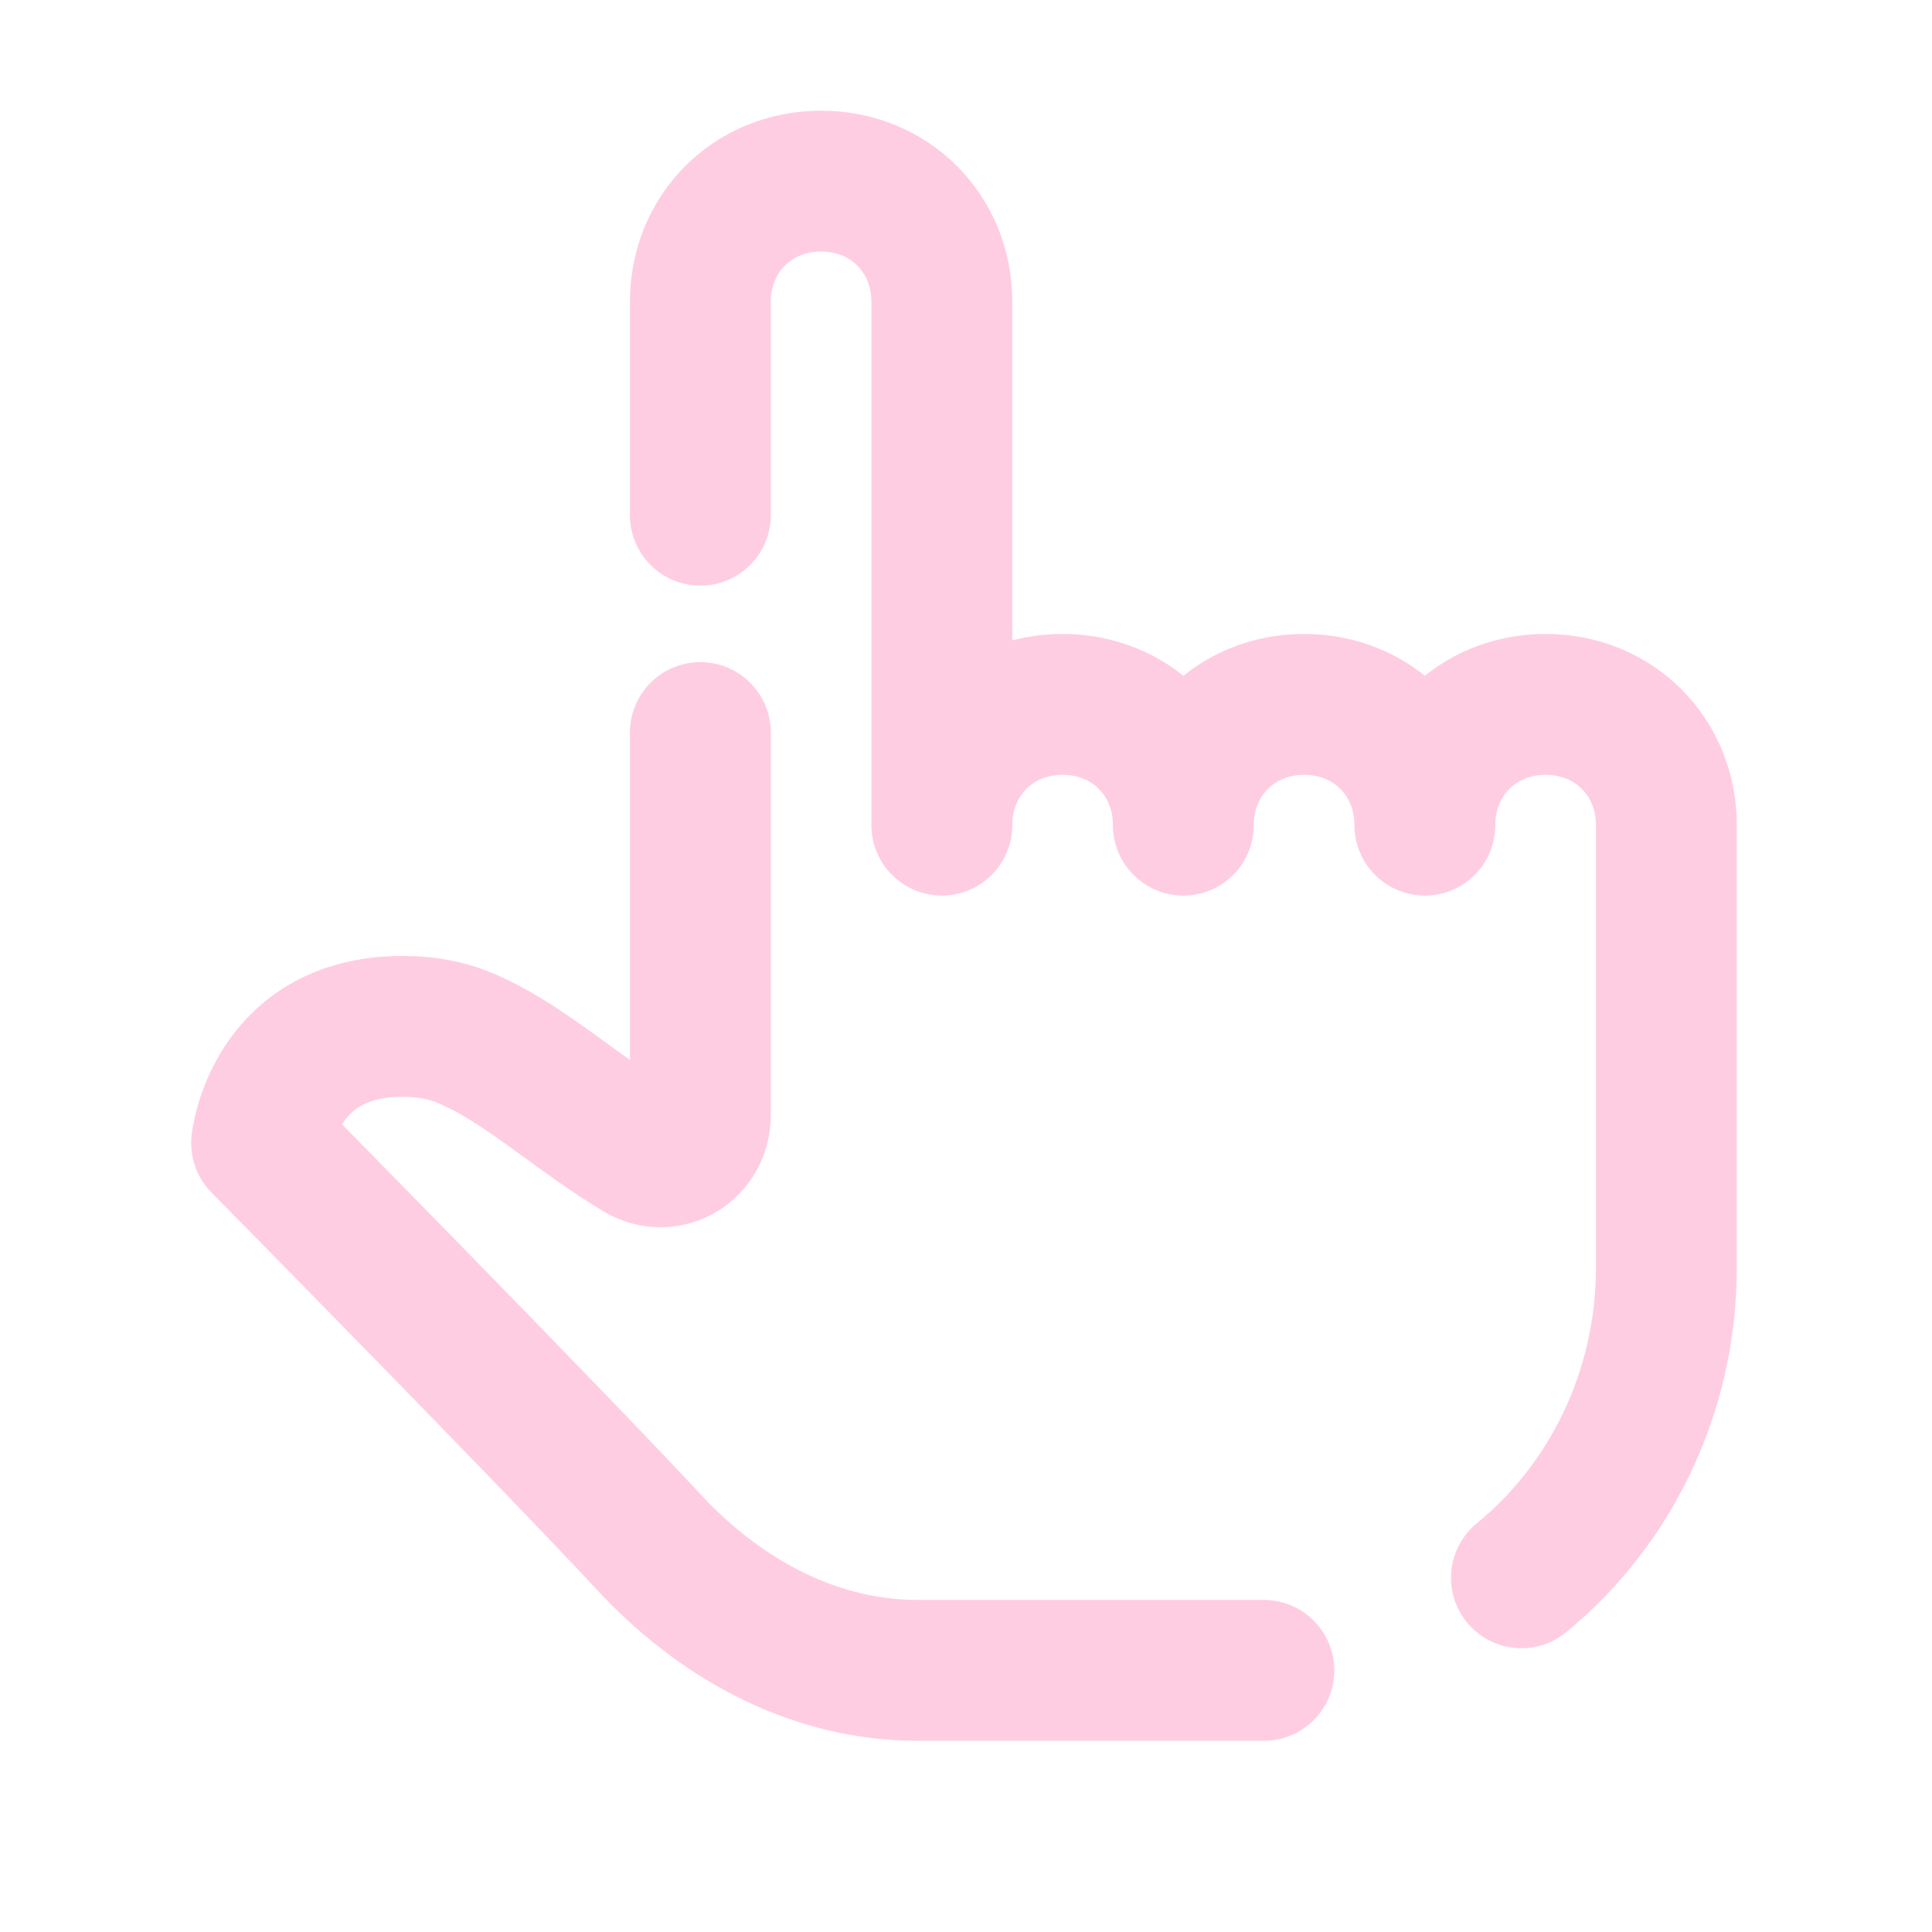
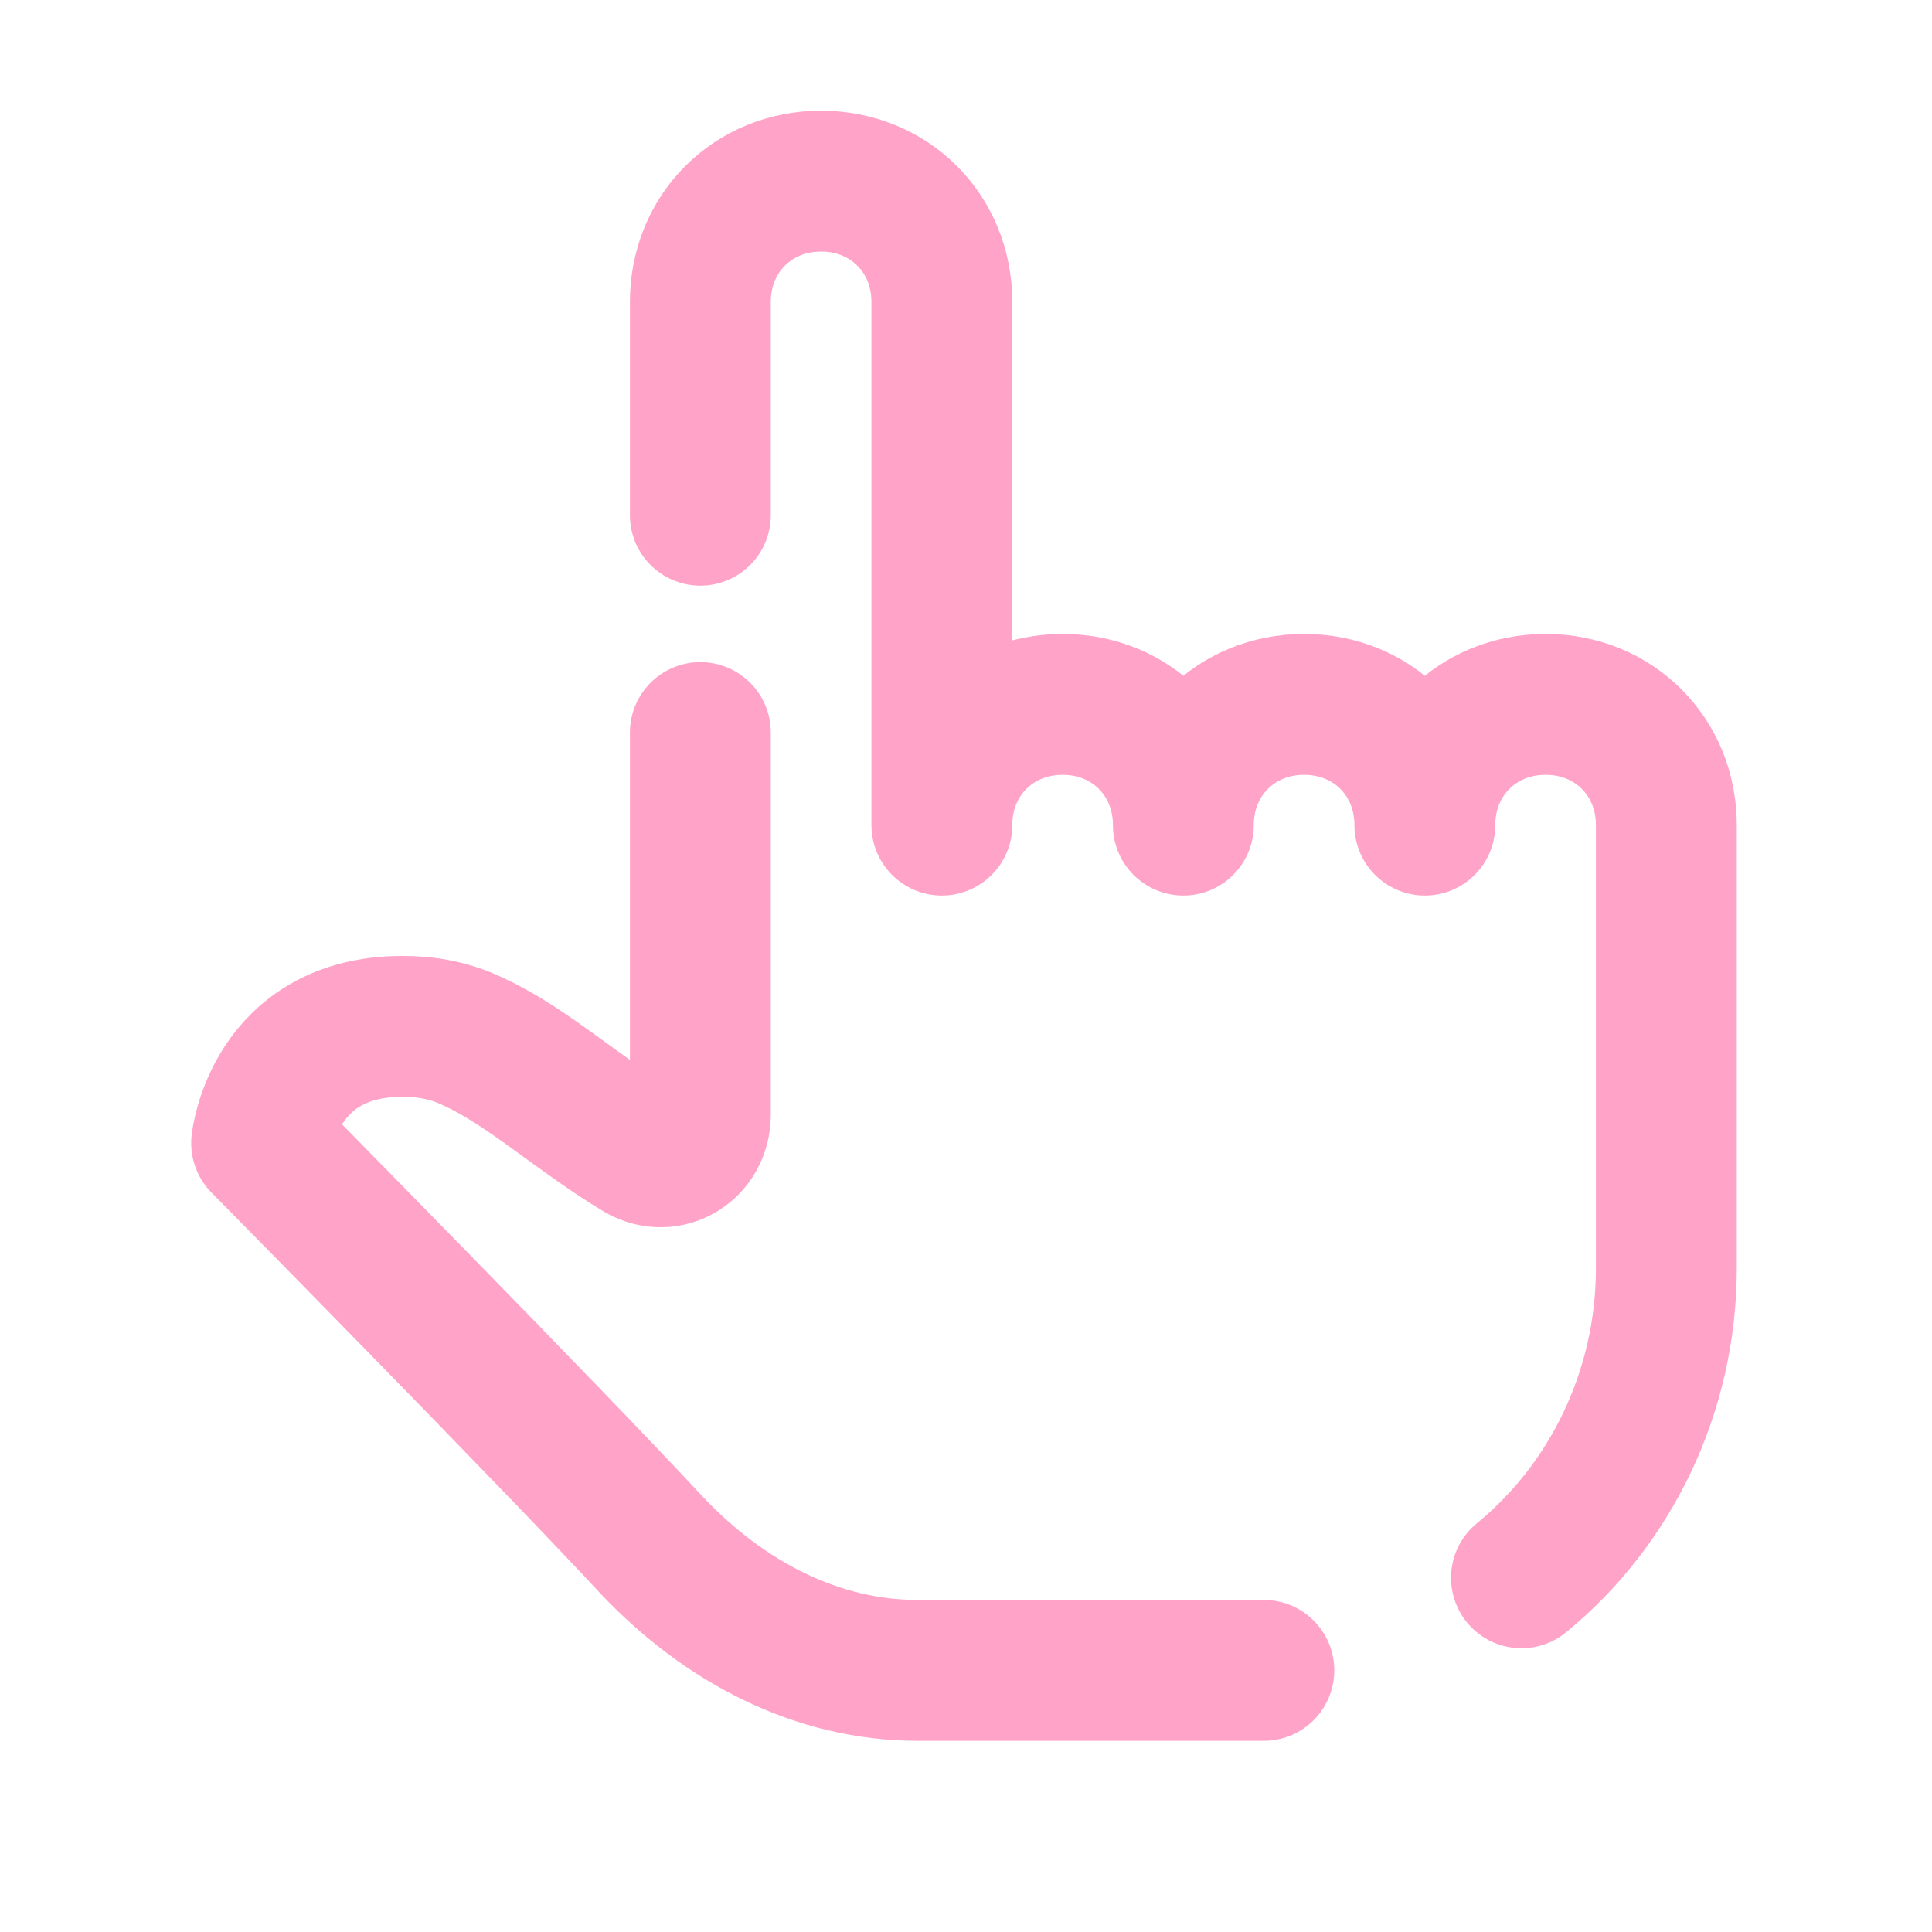
<svg xmlns="http://www.w3.org/2000/svg" viewBox="0 0 48 48" width="32px" height="32px">
-   <path fill="none" stroke="#ffcde1" stroke-linecap="round" stroke-linejoin="round" stroke-miterlimit="5" stroke-width="3.5" d="M37.8,39.2c2.2-1.8,3.6-4.6,3.6-7.7v-11c0-1.7-1.3-3-3-3s-3,1.3-3,3c0-1.7-1.3-3-3-3s-3,1.3-3,3 c0-1.7-1.3-3-3-3s-3,1.3-3,3v-13c0-1.7-1.3-3-3-3s-3,1.3-3,3v5.3" />
-   <path fill="none" stroke="#ffcde1" stroke-linecap="round" stroke-linejoin="round" stroke-miterlimit="5" stroke-width="3.5" d="M17.4,18.2v9.5c0,0.8-0.8,1.3-1.5,0.9c-1.5-0.9-2.8-2.1-4.1-2.7c-0.6-0.3-1.2-0.4-1.8-0.4 c-3.2,0-3.5,2.9-3.5,2.9s7.2,7.3,9.7,10c1.8,1.9,4.1,3.1,6.6,3.1h8.6" />
+   <path fill="none" stroke="#ffa4c8" stroke-linecap="round" stroke-linejoin="round" stroke-miterlimit="5" stroke-width="3.5" d="M37.8,39.2c2.2-1.8,3.6-4.6,3.6-7.7v-11c0-1.7-1.3-3-3-3s-3,1.3-3,3c0-1.7-1.3-3-3-3s-3,1.3-3,3 c0-1.7-1.3-3-3-3s-3,1.3-3,3v-13c0-1.7-1.3-3-3-3s-3,1.3-3,3v5.3" />
+   <path fill="none" stroke="#ffa4c8" stroke-linecap="round" stroke-linejoin="round" stroke-miterlimit="5" stroke-width="3.5" d="M17.4,18.2v9.5c0,0.8-0.8,1.3-1.5,0.9c-1.5-0.9-2.8-2.1-4.1-2.7c-0.6-0.3-1.2-0.4-1.8-0.4 c-3.2,0-3.5,2.9-3.5,2.9s7.2,7.3,9.7,10c1.8,1.9,4.1,3.1,6.6,3.1h8.6" />
</svg>
